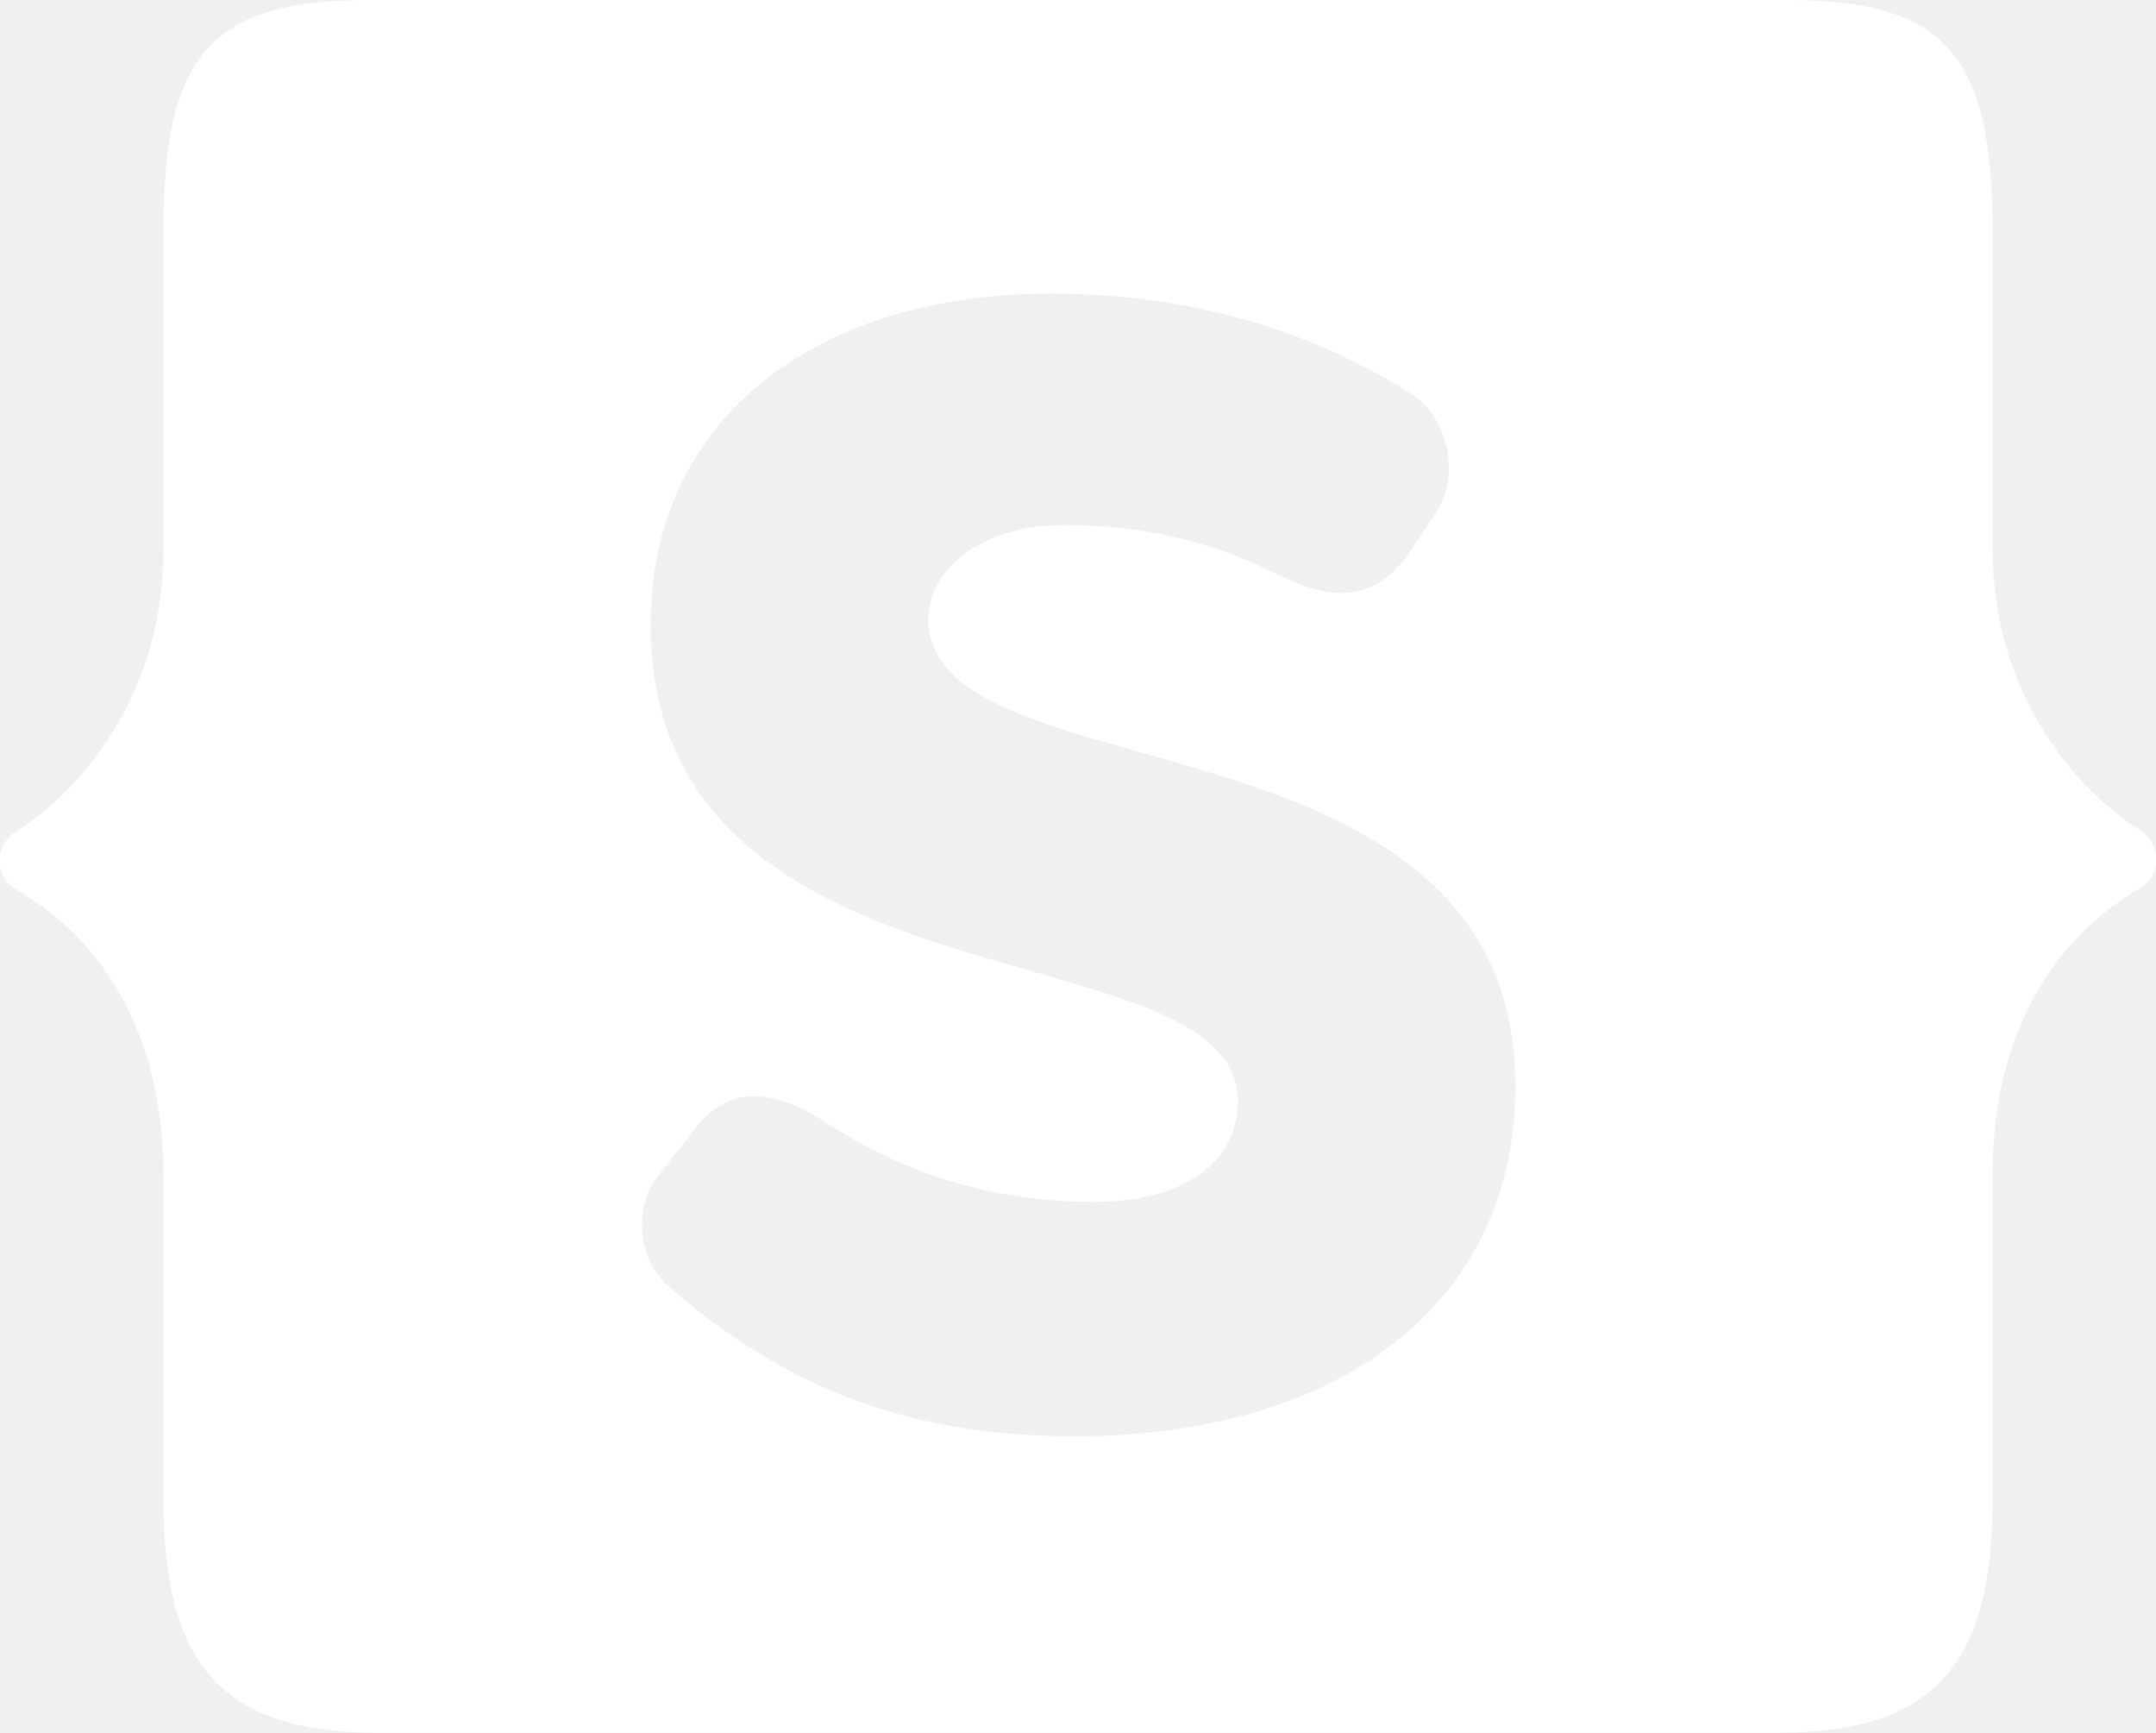
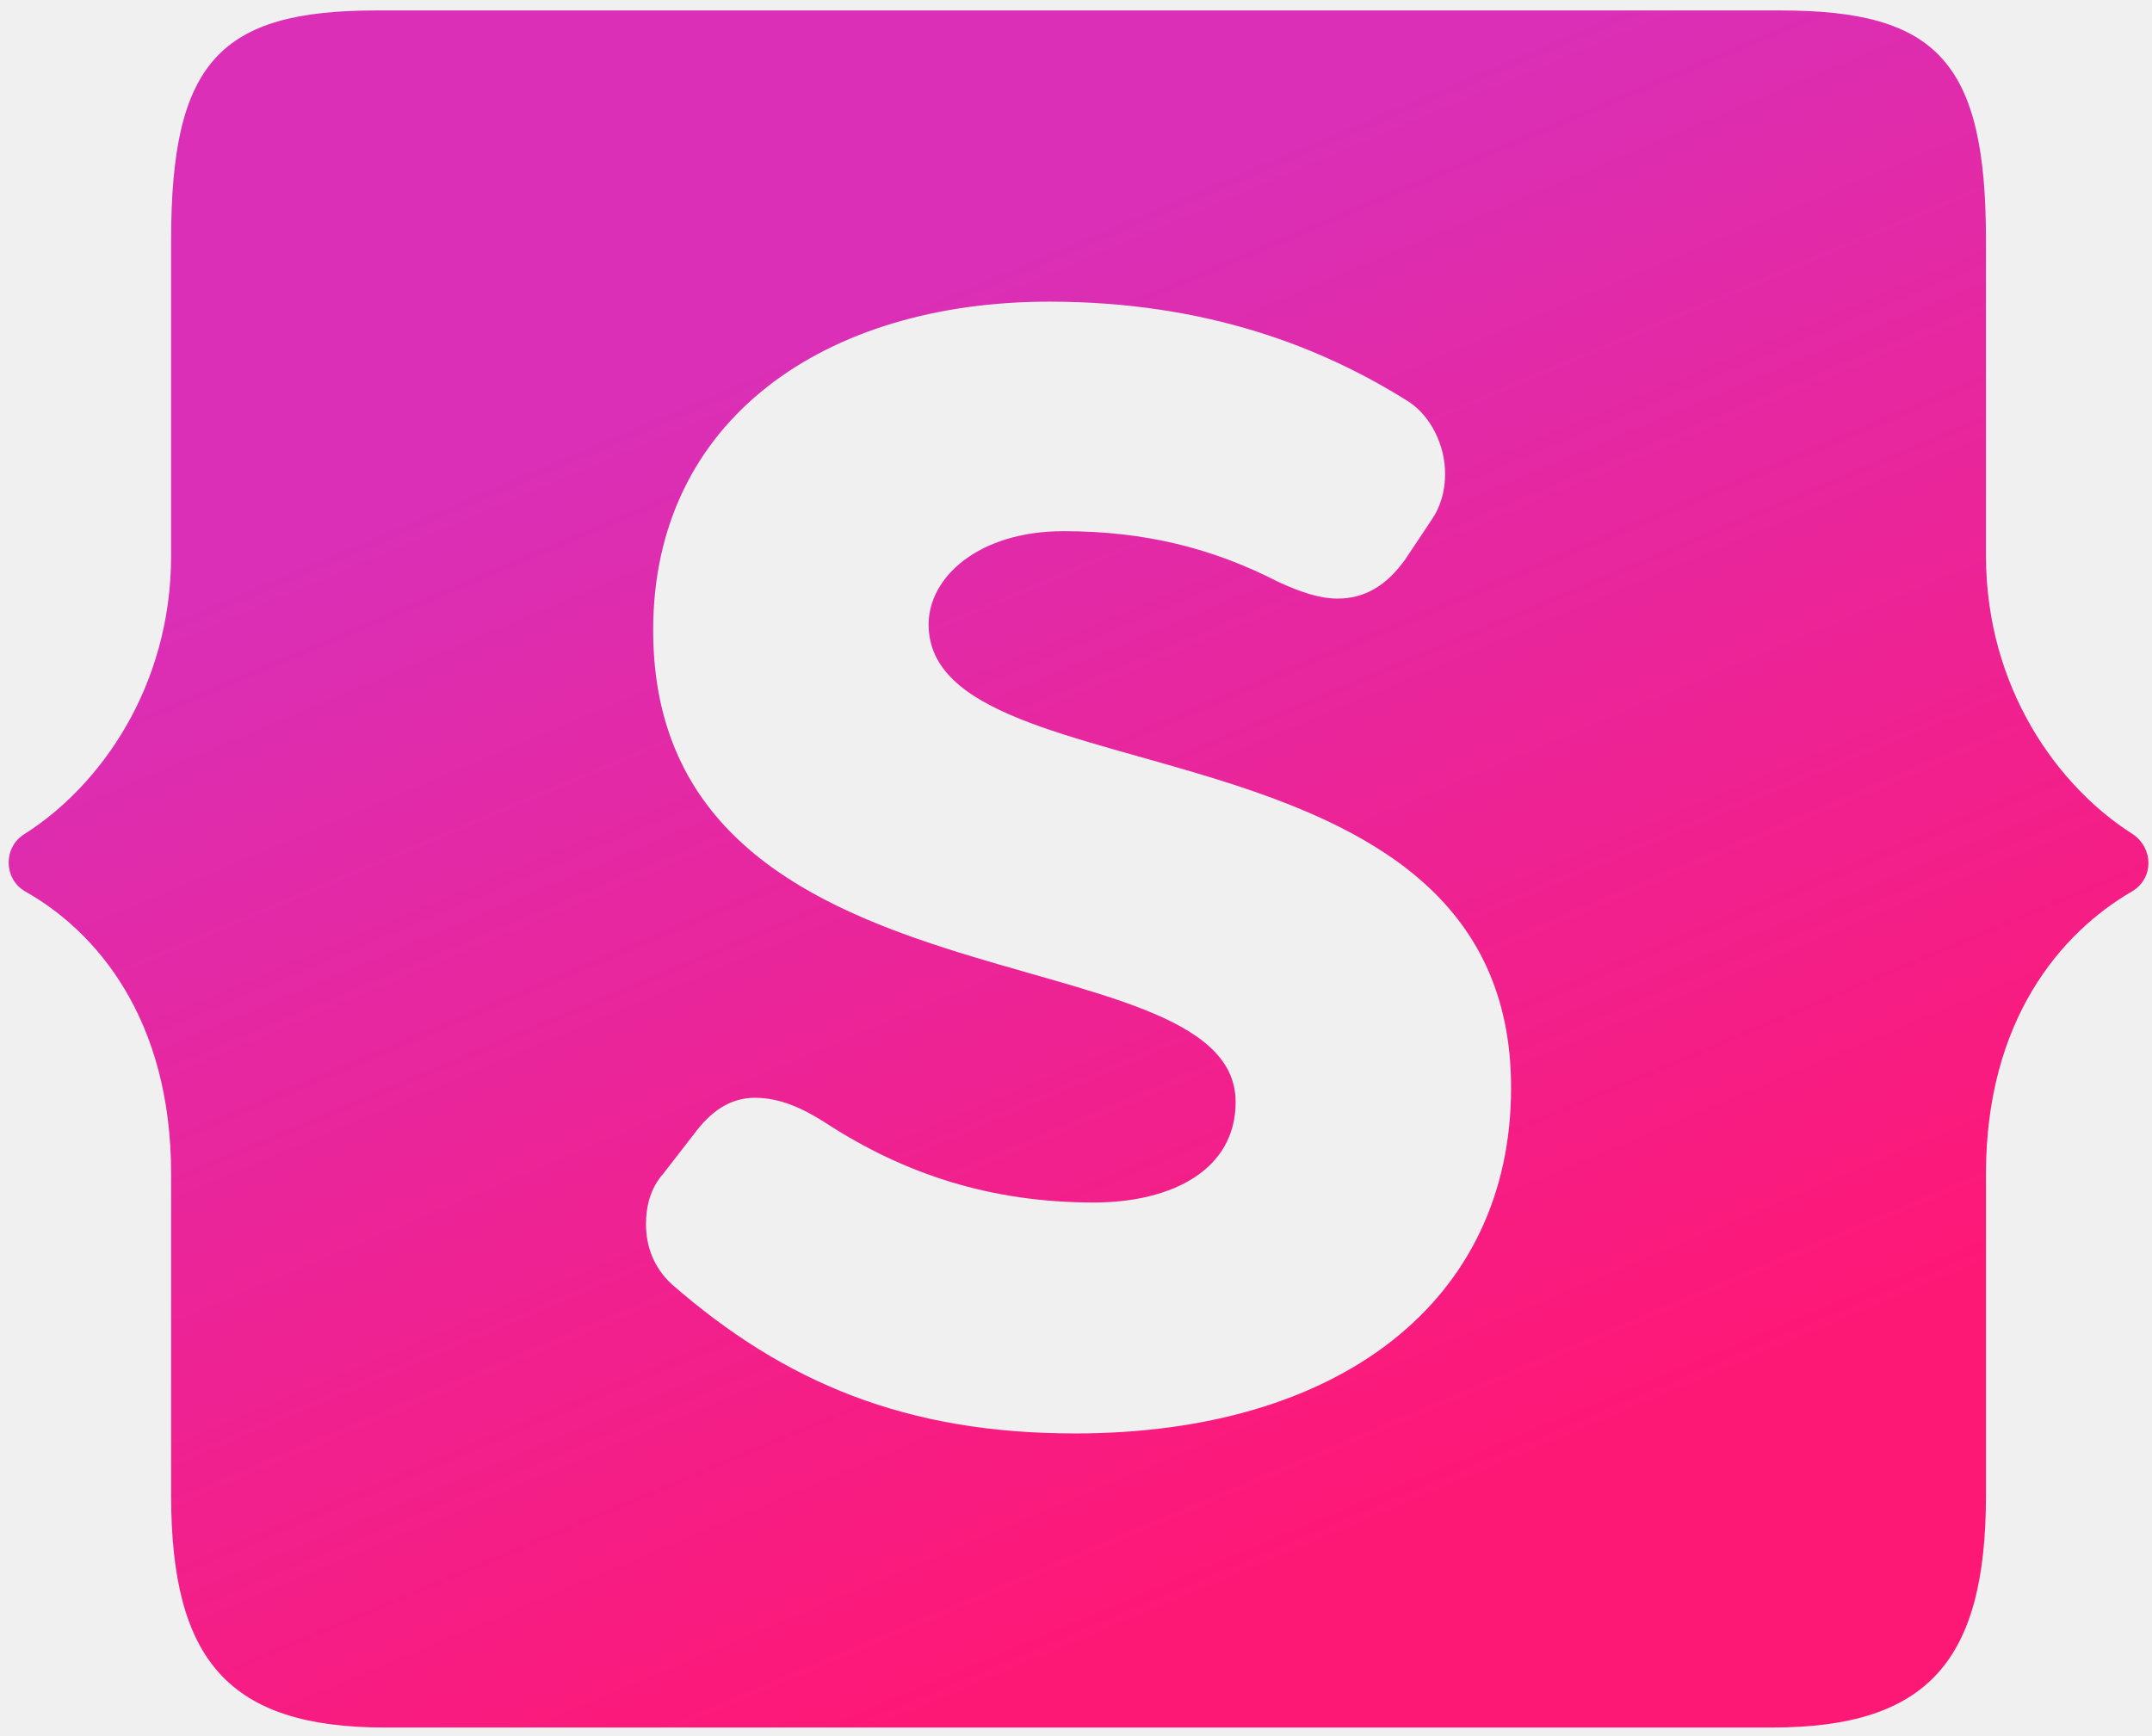
- <svg xmlns="http://www.w3.org/2000/svg" viewBox="0 0 149.1 119.8">
-   <path d="M122.9 119.8c10.9 0 14.9-4.7 14.9-16.2V81.1c0-10.7 5.2-16.8 10.2-19.7 1.5-.9 1.5-3 0-4-5.2-3.3-10.2-10.2-10.2-19.4V16c0-12.4-3.4-16-14.3-16H25.6C14.7 0 11.3 3.6 11.3 16v22.1c0 9.2-5 16.1-10.2 19.4-1.5.9-1.5 3.1 0 4 5 2.8 10.2 8.9 10.2 19.7v22.4c0 11.5 4 16.2 14.9 16.2h96.7zM74.3 99.3c-11.7 0-20.2-3.5-28.1-10.4-1.3-1.2-1.8-2.7-1.8-4.2 0-1.2.3-2.5 1.2-3.5l2.5-3.2c1.2-1.5 2.5-2.2 4-2.2 1.7 0 3.3.7 5 1.8 5.4 3.5 11.4 5.5 18.6 5.5 5.5 0 9.9-2.3 9.9-7 0-12.2-40.6-5.5-40.6-32.9 0-14.7 12-22.9 27.6-22.9 11 0 19.1 3.2 25.1 7 1.5 1 2.5 3 2.5 5 0 1.2-.3 2.3-1 3.3l-1.8 2.7c-1.3 1.8-2.8 2.7-4.7 2.7-1.3 0-2.7-.5-4.2-1.2-4.5-2.3-9.2-3.5-14.9-3.5-5.9 0-9.4 3.2-9.4 6.5 0 12.5 40.6 5.7 40.6 32.3 0 15-12.1 24.2-30.5 24.2z" fill="#fff" />
+ <svg xmlns="http://www.w3.org/2000/svg" width="150px" height="121px" viewBox="0 0 150 121" version="1.1">
+   <defs>
+     <linearGradient x1="40.468%" y1="17.723%" x2="75.002%" y2="82.414%" id="linearGradient-1">
+       <stop stop-color="#DA2FB6" offset="0%" />
+       <stop stop-color="#FE1876" offset="100%" />
+     </linearGradient>
+   </defs>
+   <g id="Page-1" stroke="none" stroke-width="1" fill="none" fill-rule="evenodd">
+     <g id="Antlers.run" fill="url(#linearGradient-1)" fill-rule="nonzero">
+       <g id="Statamic-Logo-Rad">
+         <path d="M123.527,120.429 C134.427,120.429 138.427,115.729 138.427,104.229 L138.427,81.829 C138.427,71.129 143.627,65.029 148.627,62.129 C150.127,61.229 150.127,59.129 148.627,58.129 C143.427,54.829 138.427,47.929 138.427,38.729 L138.427,16.729 C138.427,4.329 135.027,0.729 124.127,0.729 L26.227,0.729 C15.327,0.729 11.927,4.329 11.927,16.729 L11.927,38.729 C11.927,47.929 6.927,54.829 1.727,58.129 C0.227,59.029 0.227,61.229 1.727,62.129 C6.727,64.929 11.927,71.029 11.927,81.829 L11.927,104.229 C11.927,115.729 15.927,120.429 26.827,120.429 L123.527,120.429 Z M74.927,99.929 C63.227,99.929 54.727,96.429 46.827,89.529 C45.527,88.329 45.027,86.829 45.027,85.329 C45.027,84.129 45.327,82.829 46.227,81.829 L48.627,78.729 C49.827,77.229 51.127,76.529 52.627,76.529 C54.327,76.529 55.927,77.229 57.627,78.329 C63.027,81.829 69.027,83.829 76.227,83.829 C81.727,83.829 86.127,81.529 86.127,76.829 C86.127,64.629 45.527,71.329 45.527,43.929 C45.527,29.229 57.527,21.029 73.127,21.029 C84.127,21.029 92.227,24.229 98.227,28.029 C99.727,29.029 100.727,31.029 100.727,33.029 C100.727,34.229 100.427,35.329 99.727,36.329 L97.927,39.029 C96.627,40.829 95.127,41.729 93.227,41.729 C91.927,41.729 90.527,41.229 89.027,40.529 C84.527,38.229 79.827,37.029 74.127,37.029 C68.227,37.029 64.727,40.229 64.727,43.529 C64.727,56.029 105.327,49.229 105.327,75.829 C105.327,90.729 93.327,99.929 74.927,99.929 Z" id="Shape" />
+       </g>
+     </g>
+   </g>
</svg>
